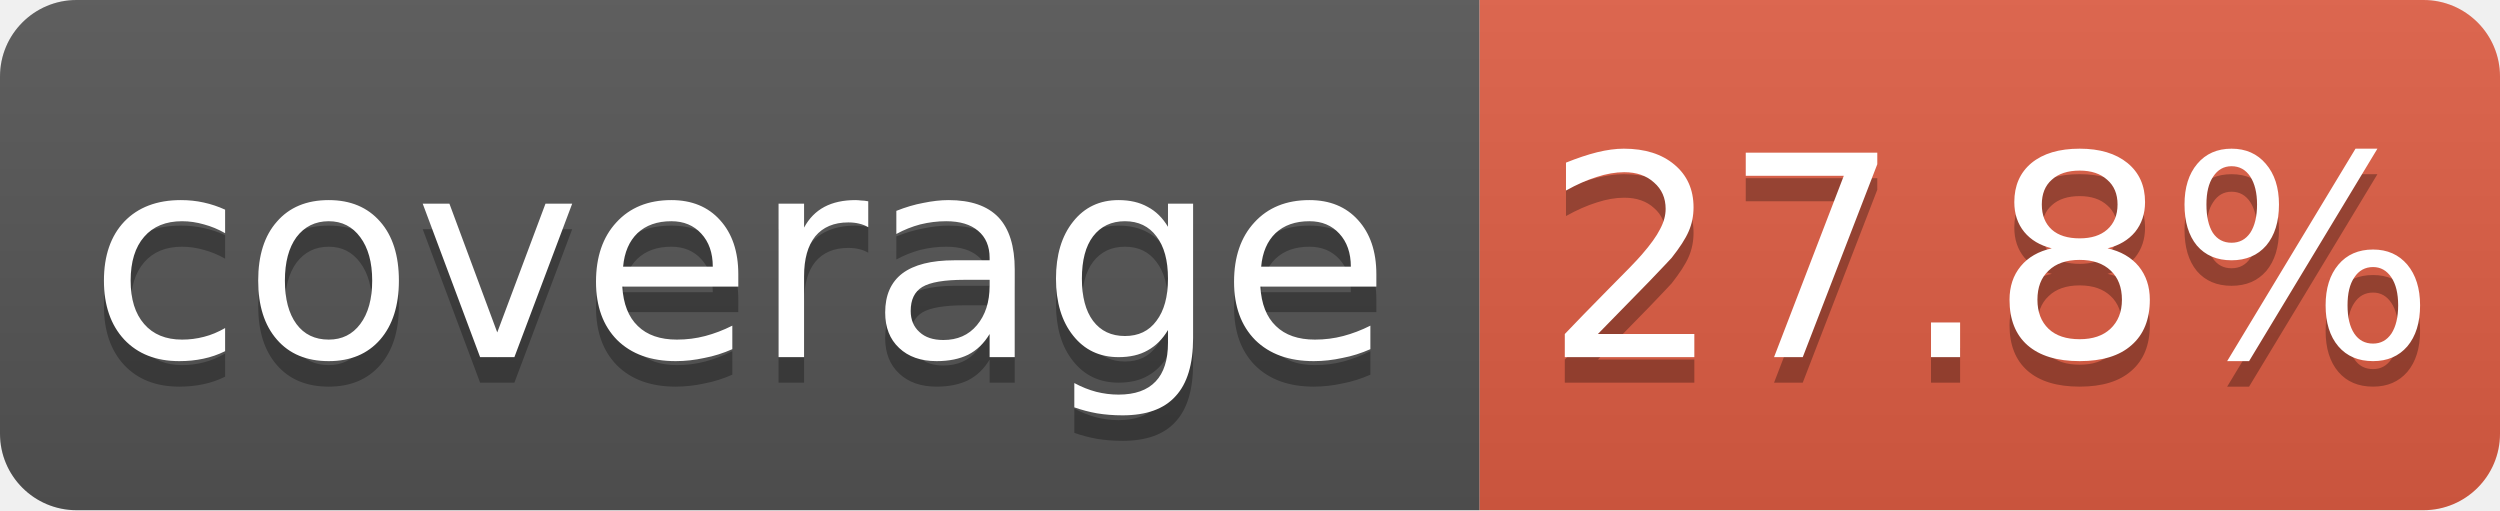
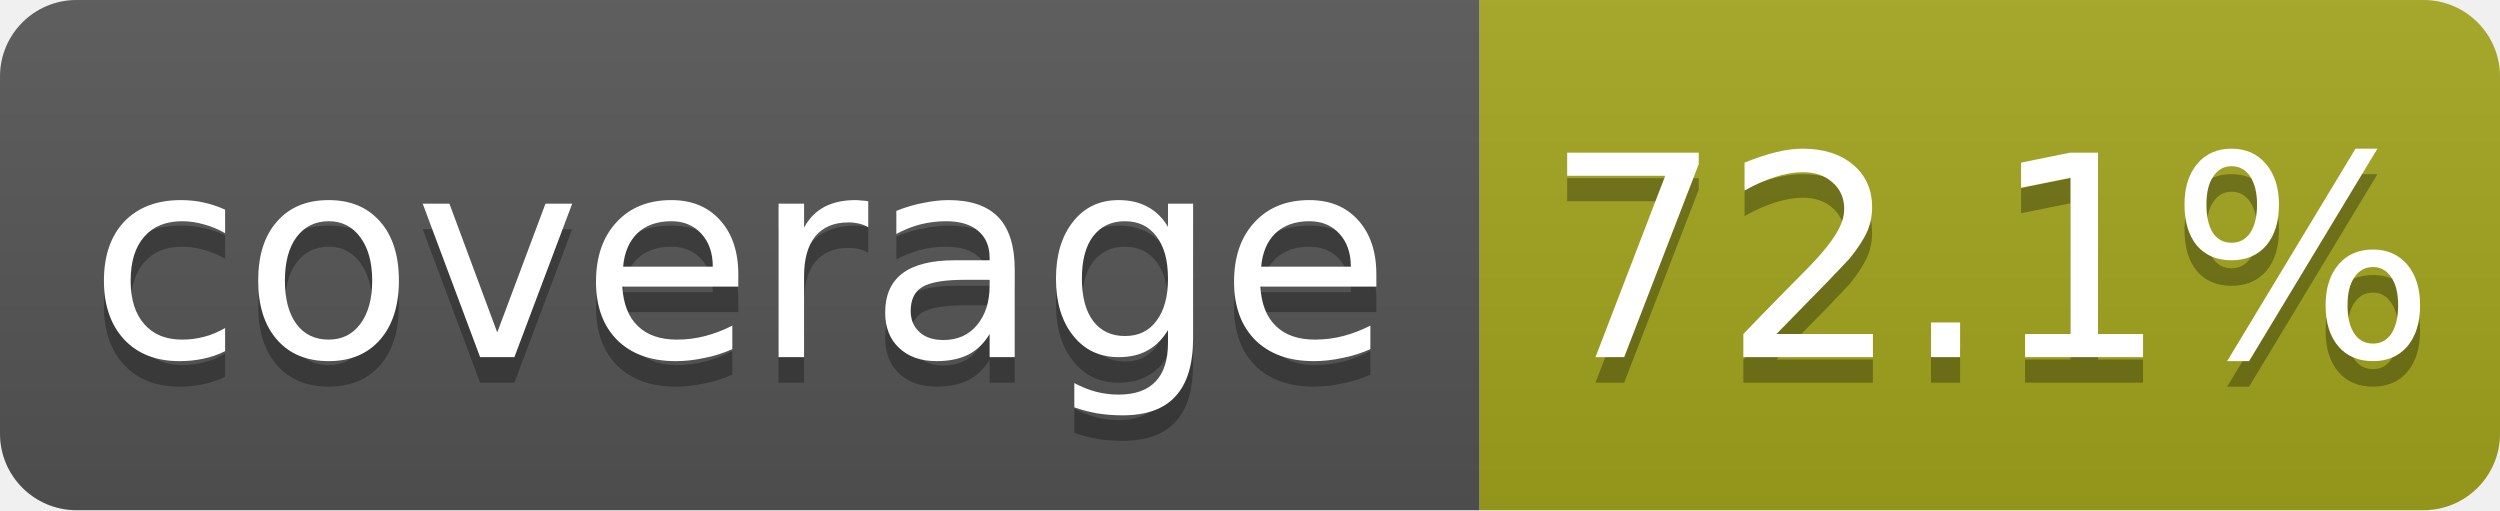
<svg xmlns="http://www.w3.org/2000/svg" width="98" height="20">
  <linearGradient id="b" x2="0" y2="100%">
    <stop offset="0" stop-color="#bbb" stop-opacity=".1" />
    <stop offset="1" stop-opacity=".1" />
  </linearGradient>
  <clipPath id="a">
    <rect width="98" height="20" rx="3" fill="#fff" />
  </clipPath>
  <g clip-path="url(#a)">
    <path fill="#555" d="M0 0h58v20H0z" />
-     <path fill="#e05d44" d="M58 0h40v20H58z" />
+     <path fill="#a4a61d" d="M58 0h40v20H58z" />
    <path fill="url(#b)" d="M0 0h98v20H0z" />
  </g>
  <g fill="#fff" text-anchor="middle" font-family="DejaVu Sans,Verdana,Geneva,sans-serif" font-size="11">
    <text x="29.0" y="15" fill="#010101" fill-opacity=".3">coverage</text>
    <text x="29.0" y="14">coverage</text>
-     <text x="78.0" y="15" fill="#010101" fill-opacity=".3">27.8%</text>
-     <text x="78.0" y="14">27.8%</text>
+     <text x="78.0" y="15" fill="#010101" fill-opacity=".3">72.1%</text>
+     <text x="78.0" y="14">72.1%</text>
  </g>
</svg>
